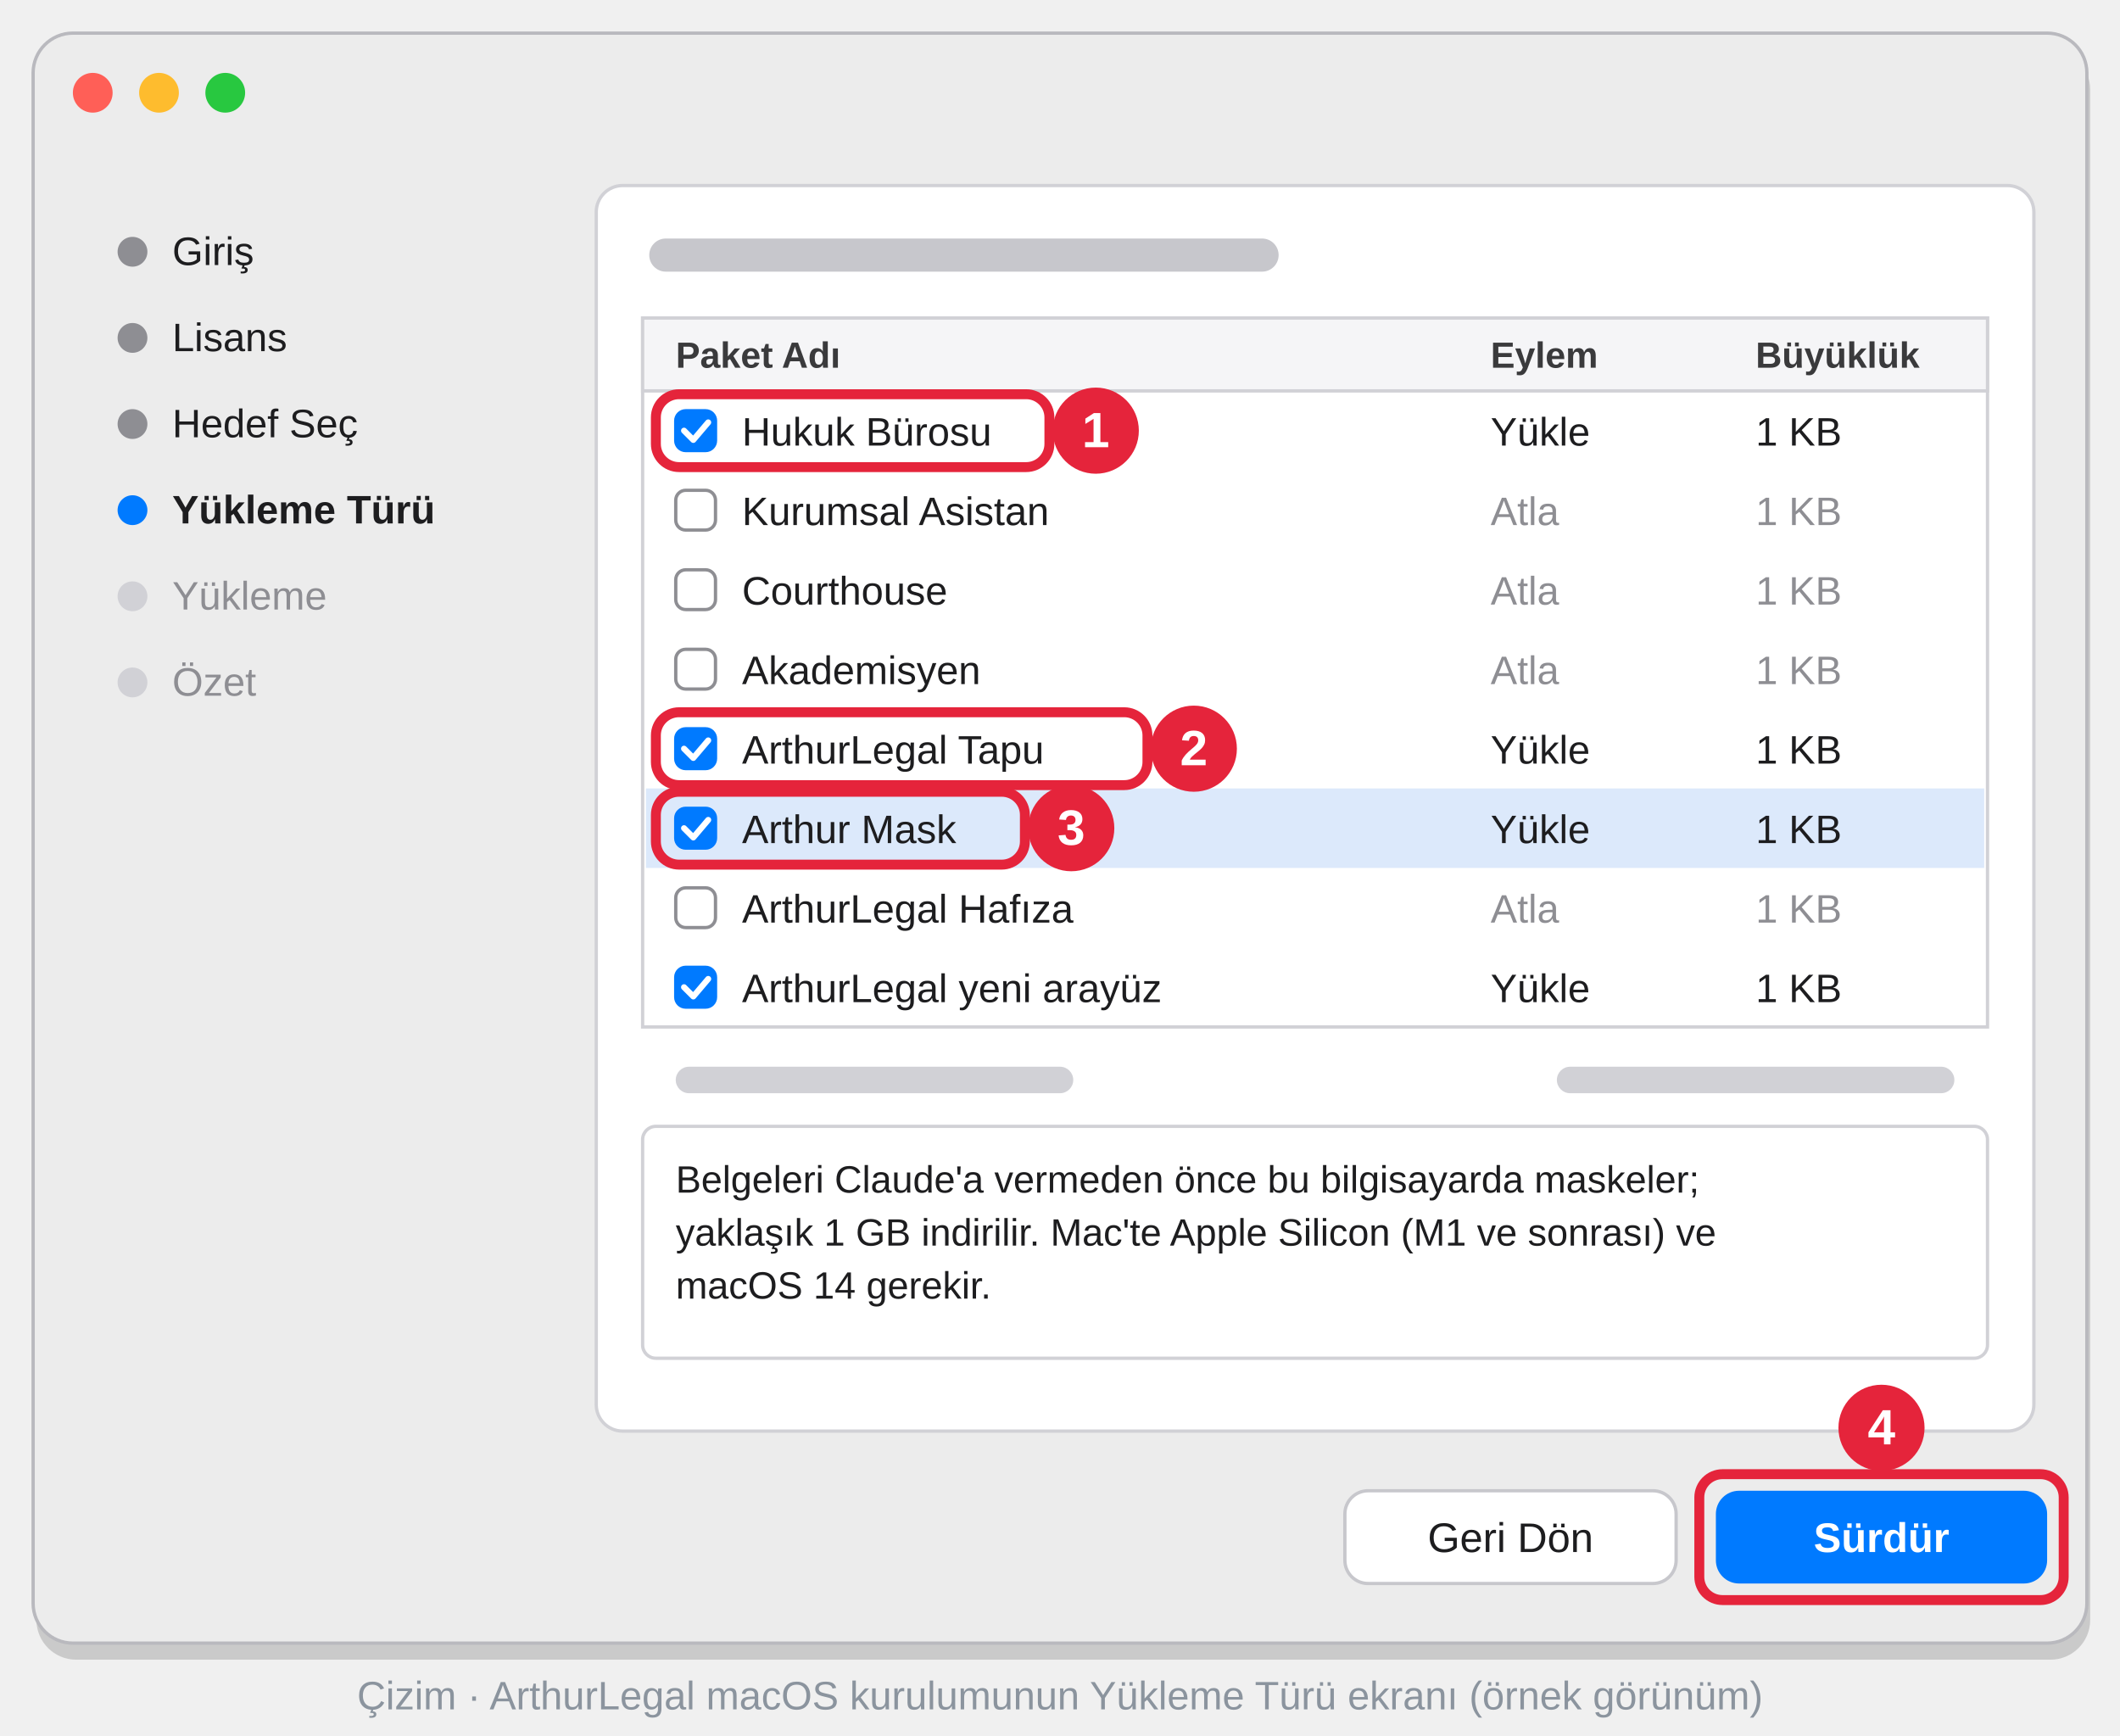
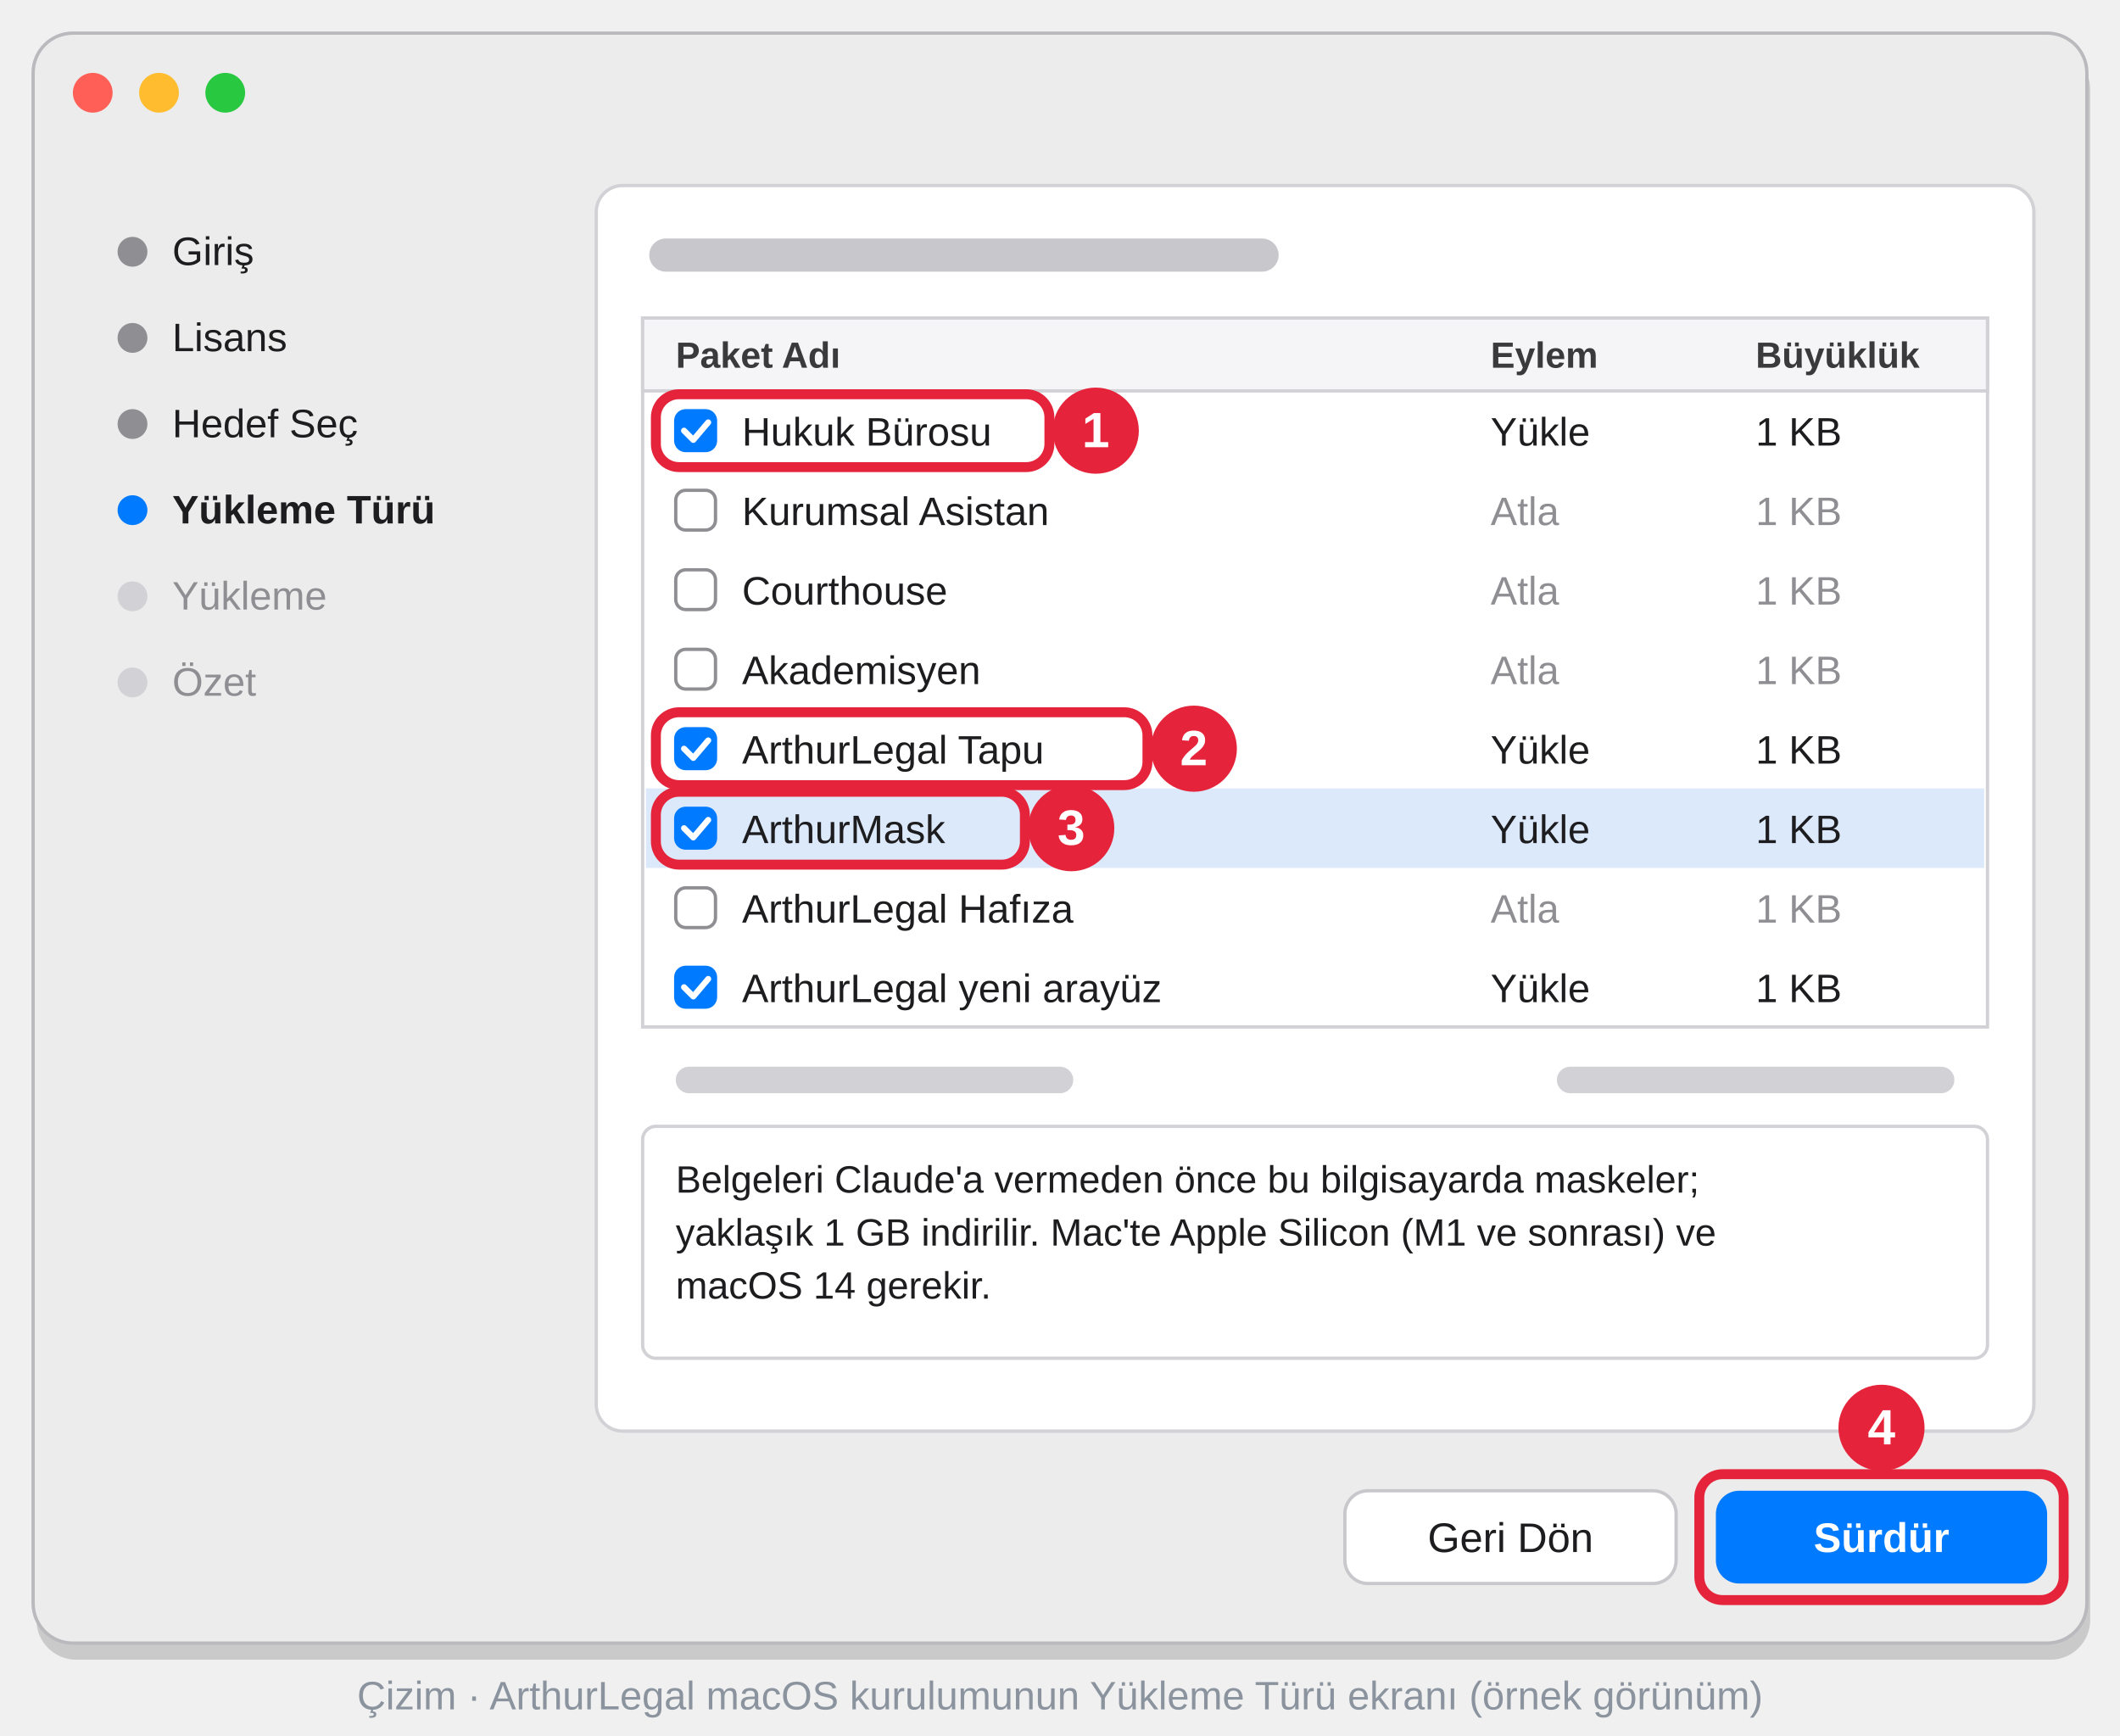
- <svg xmlns="http://www.w3.org/2000/svg" width="640" height="524" viewBox="0 0 640 524" role="img" aria-label="Örnek: Yükleme Türü ekranında paketinizi (burada Hukuk Bürosu), isterseniz Tapu ve Arthur Mask'i işaretleyip Sürdür'e tıklayın">
+ <svg xmlns="http://www.w3.org/2000/svg" width="640" height="524" viewBox="0 0 640 524" role="img" aria-label="Örnek: Yükleme Türü ekranında paketinizi (burada Hukuk Bürosu), isterseniz Tapu ve ArthurMask'i işaretleyip Sürdür'e tıklayın">
  <g font-family="-apple-system, BlinkMacSystemFont, 'SF Pro Text', 'Helvetica Neue', 'Segoe UI', Arial, sans-serif">
    <rect x="11" y="15" width="620" height="486" rx="12" fill="#000000" opacity="0.16" />
    <rect x="10" y="10" width="620" height="486" rx="12" fill="#ececec" stroke="#b9b9be" />
    <circle cx="28" cy="28" r="6" fill="#ff5f57" />
    <circle cx="48" cy="28" r="6" fill="#febc2e" />
    <circle cx="68" cy="28" r="6" fill="#28c840" />
    <circle cx="40" cy="76" r="4.5" fill="#8e8e93" />
    <text x="52" y="80" font-size="12" fill="#1d1d1f" font-weight="400" text-anchor="start">Giriş</text>
    <circle cx="40" cy="102" r="4.5" fill="#8e8e93" />
    <text x="52" y="106" font-size="12" fill="#1d1d1f" font-weight="400" text-anchor="start">Lisans</text>
    <circle cx="40" cy="128" r="4.5" fill="#8e8e93" />
    <text x="52" y="132" font-size="12" fill="#1d1d1f" font-weight="400" text-anchor="start">Hedef Seç</text>
    <circle cx="40" cy="154" r="4.5" fill="#007aff" />
    <text x="52" y="158" font-size="12" fill="#1d1d1f" font-weight="700" text-anchor="start">Yükleme Türü</text>
    <circle cx="40" cy="180" r="4.5" fill="#d1d1d6" />
    <text x="52" y="184" font-size="12" fill="#8e8e93" font-weight="400" text-anchor="start">Yükleme</text>
    <circle cx="40" cy="206" r="4.5" fill="#d1d1d6" />
    <text x="52" y="210" font-size="12" fill="#8e8e93" font-weight="400" text-anchor="start">Özet</text>
    <rect x="180" y="56" width="434" height="376" rx="8" fill="#ffffff" stroke="#d1d1d6" />
    <rect x="196" y="72" width="190" height="10" rx="5" fill="#c7c7cc" />
    <rect x="194" y="96" width="406" height="214" fill="#ffffff" stroke="#d1d1d6" />
    <rect x="194" y="96" width="406" height="22" fill="#f5f5f7" stroke="#d1d1d6" />
    <text x="204" y="111" font-size="11" fill="#3a3a3c" font-weight="600" text-anchor="start">Paket Adı</text>
    <text x="450" y="111" font-size="11" fill="#3a3a3c" font-weight="600" text-anchor="start">Eylem</text>
    <text x="530" y="111" font-size="11" fill="#3a3a3c" font-weight="600" text-anchor="start">Büyüklük</text>
    <rect x="204" y="124" width="12" height="12" rx="3" fill="#007aff" stroke="#007aff" />
    <path d="M206.5 130 l2.8 2.8 l4.5 -5.3" stroke="#ffffff" stroke-width="1.8" fill="none" stroke-linecap="round" stroke-linejoin="round" />
    <text x="224" y="134.5" font-size="12" fill="#1d1d1f" font-weight="400" text-anchor="start">Hukuk Bürosu</text>
    <text x="450" y="134.5" font-size="12" fill="#1d1d1f" font-weight="400" text-anchor="start">Yükle</text>
    <text x="530" y="134.5" font-size="12" fill="#1d1d1f" font-weight="400" text-anchor="start">1 KB</text>
    <rect x="204" y="148" width="12" height="12" rx="3" fill="#ffffff" stroke="#8e8e93" />
    <text x="224" y="158.5" font-size="12" fill="#1d1d1f" font-weight="400" text-anchor="start">Kurumsal Asistan</text>
    <text x="450" y="158.5" font-size="12" fill="#8e8e93" font-weight="400" text-anchor="start">Atla</text>
    <text x="530" y="158.5" font-size="12" fill="#8e8e93" font-weight="400" text-anchor="start">1 KB</text>
    <rect x="204" y="172" width="12" height="12" rx="3" fill="#ffffff" stroke="#8e8e93" />
    <text x="224" y="182.5" font-size="12" fill="#1d1d1f" font-weight="400" text-anchor="start">Courthouse</text>
    <text x="450" y="182.5" font-size="12" fill="#8e8e93" font-weight="400" text-anchor="start">Atla</text>
    <text x="530" y="182.5" font-size="12" fill="#8e8e93" font-weight="400" text-anchor="start">1 KB</text>
    <rect x="204" y="196" width="12" height="12" rx="3" fill="#ffffff" stroke="#8e8e93" />
    <text x="224" y="206.5" font-size="12" fill="#1d1d1f" font-weight="400" text-anchor="start">Akademisyen</text>
    <text x="450" y="206.5" font-size="12" fill="#8e8e93" font-weight="400" text-anchor="start">Atla</text>
    <text x="530" y="206.5" font-size="12" fill="#8e8e93" font-weight="400" text-anchor="start">1 KB</text>
    <rect x="204" y="220" width="12" height="12" rx="3" fill="#007aff" stroke="#007aff" />
    <path d="M206.5 226 l2.8 2.8 l4.5 -5.3" stroke="#ffffff" stroke-width="1.8" fill="none" stroke-linecap="round" stroke-linejoin="round" />
    <text x="224" y="230.5" font-size="12" fill="#1d1d1f" font-weight="400" text-anchor="start">ArthurLegal Tapu</text>
    <text x="450" y="230.5" font-size="12" fill="#1d1d1f" font-weight="400" text-anchor="start">Yükle</text>
    <text x="530" y="230.5" font-size="12" fill="#1d1d1f" font-weight="400" text-anchor="start">1 KB</text>
    <rect x="195" y="238" width="404" height="24" fill="#dce9fb" />
    <rect x="204" y="244" width="12" height="12" rx="3" fill="#007aff" stroke="#007aff" />
    <path d="M206.5 250 l2.8 2.8 l4.5 -5.3" stroke="#ffffff" stroke-width="1.8" fill="none" stroke-linecap="round" stroke-linejoin="round" />
-     <text x="224" y="254.5" font-size="12" fill="#1d1d1f" font-weight="400" text-anchor="start">Arthur Mask</text>
+     <text x="224" y="254.5" font-size="12" fill="#1d1d1f" font-weight="400" text-anchor="start">ArthurMask</text>
    <text x="450" y="254.5" font-size="12" fill="#1d1d1f" font-weight="400" text-anchor="start">Yükle</text>
    <text x="530" y="254.5" font-size="12" fill="#1d1d1f" font-weight="400" text-anchor="start">1 KB</text>
    <rect x="204" y="268" width="12" height="12" rx="3" fill="#ffffff" stroke="#8e8e93" />
    <text x="224" y="278.5" font-size="12" fill="#1d1d1f" font-weight="400" text-anchor="start">ArthurLegal Hafıza</text>
    <text x="450" y="278.5" font-size="12" fill="#8e8e93" font-weight="400" text-anchor="start">Atla</text>
    <text x="530" y="278.5" font-size="12" fill="#8e8e93" font-weight="400" text-anchor="start">1 KB</text>
    <rect x="204" y="292" width="12" height="12" rx="3" fill="#007aff" stroke="#007aff" />
    <path d="M206.5 298 l2.8 2.8 l4.5 -5.3" stroke="#ffffff" stroke-width="1.8" fill="none" stroke-linecap="round" stroke-linejoin="round" />
    <text x="224" y="302.5" font-size="12" fill="#1d1d1f" font-weight="400" text-anchor="start">ArthurLegal yeni arayüz</text>
    <text x="450" y="302.5" font-size="12" fill="#1d1d1f" font-weight="400" text-anchor="start">Yükle</text>
    <text x="530" y="302.5" font-size="12" fill="#1d1d1f" font-weight="400" text-anchor="start">1 KB</text>
    <rect x="204" y="322" width="120" height="8" rx="4" fill="#d1d1d6" />
    <rect x="470" y="322" width="120" height="8" rx="4" fill="#d1d1d6" />
    <rect x="194" y="340" width="406" height="70" rx="4" fill="#ffffff" stroke="#d1d1d6" />
    <text x="204" y="360" font-size="11.5" fill="#1d1d1f" font-weight="400" text-anchor="start">Belgeleri Claude'a vermeden önce bu bilgisayarda maskeler;</text>
    <text x="204" y="376" font-size="11.5" fill="#1d1d1f" font-weight="400" text-anchor="start">yaklaşık 1 GB indirilir. Mac'te Apple Silicon (M1 ve sonrası) ve</text>
    <text x="204" y="392" font-size="11.5" fill="#1d1d1f" font-weight="400" text-anchor="start">macOS 14 gerekir.</text>
    <rect x="406" y="450" width="100" height="28" rx="7" fill="#ffffff" stroke="#c7c7cc" />
    <text x="456" y="468.5" font-size="12.5" fill="#1d1d1f" font-weight="500" text-anchor="middle">Geri Dön</text>
    <rect x="518" y="450" width="100" height="28" rx="7" fill="#007aff" />
    <text x="568" y="468.5" font-size="12.5" fill="#ffffff" font-weight="600" text-anchor="middle">Sürdür</text>
    <rect x="198" y="119" width="118.8" height="22" rx="7" fill="none" stroke="#e5243b" stroke-width="3" />
    <circle cx="330.8" cy="130.0" r="13" fill="#e5243b" />
    <text x="330.8" y="135.0" font-size="15" fill="#ffffff" font-weight="700" text-anchor="middle">1</text>
    <rect x="198" y="215" width="148.4" height="22" rx="7" fill="none" stroke="#e5243b" stroke-width="3" />
    <circle cx="360.4" cy="226.0" r="13" fill="#e5243b" />
    <text x="360.4" y="231.0" font-size="15" fill="#ffffff" font-weight="700" text-anchor="middle">2</text>
    <rect x="198" y="239" width="111.4" height="22" rx="7" fill="none" stroke="#e5243b" stroke-width="3" />
    <circle cx="323.4" cy="250.0" r="13" fill="#e5243b" />
    <text x="323.4" y="255.0" font-size="15" fill="#ffffff" font-weight="700" text-anchor="middle">3</text>
    <rect x="513" y="445" width="110" height="38" rx="7" fill="none" stroke="#e5243b" stroke-width="3" />
    <circle cx="568.0" cy="431" r="13" fill="#e5243b" />
    <text x="568.0" y="436" font-size="15" fill="#ffffff" font-weight="700" text-anchor="middle">4</text>
    <text x="320.0" y="516" font-size="12" fill="#8b949e" font-weight="400" text-anchor="middle">Çizim · ArthurLegal macOS kurulumunun Yükleme Türü ekranı (örnek görünüm)</text>
  </g>
</svg>
